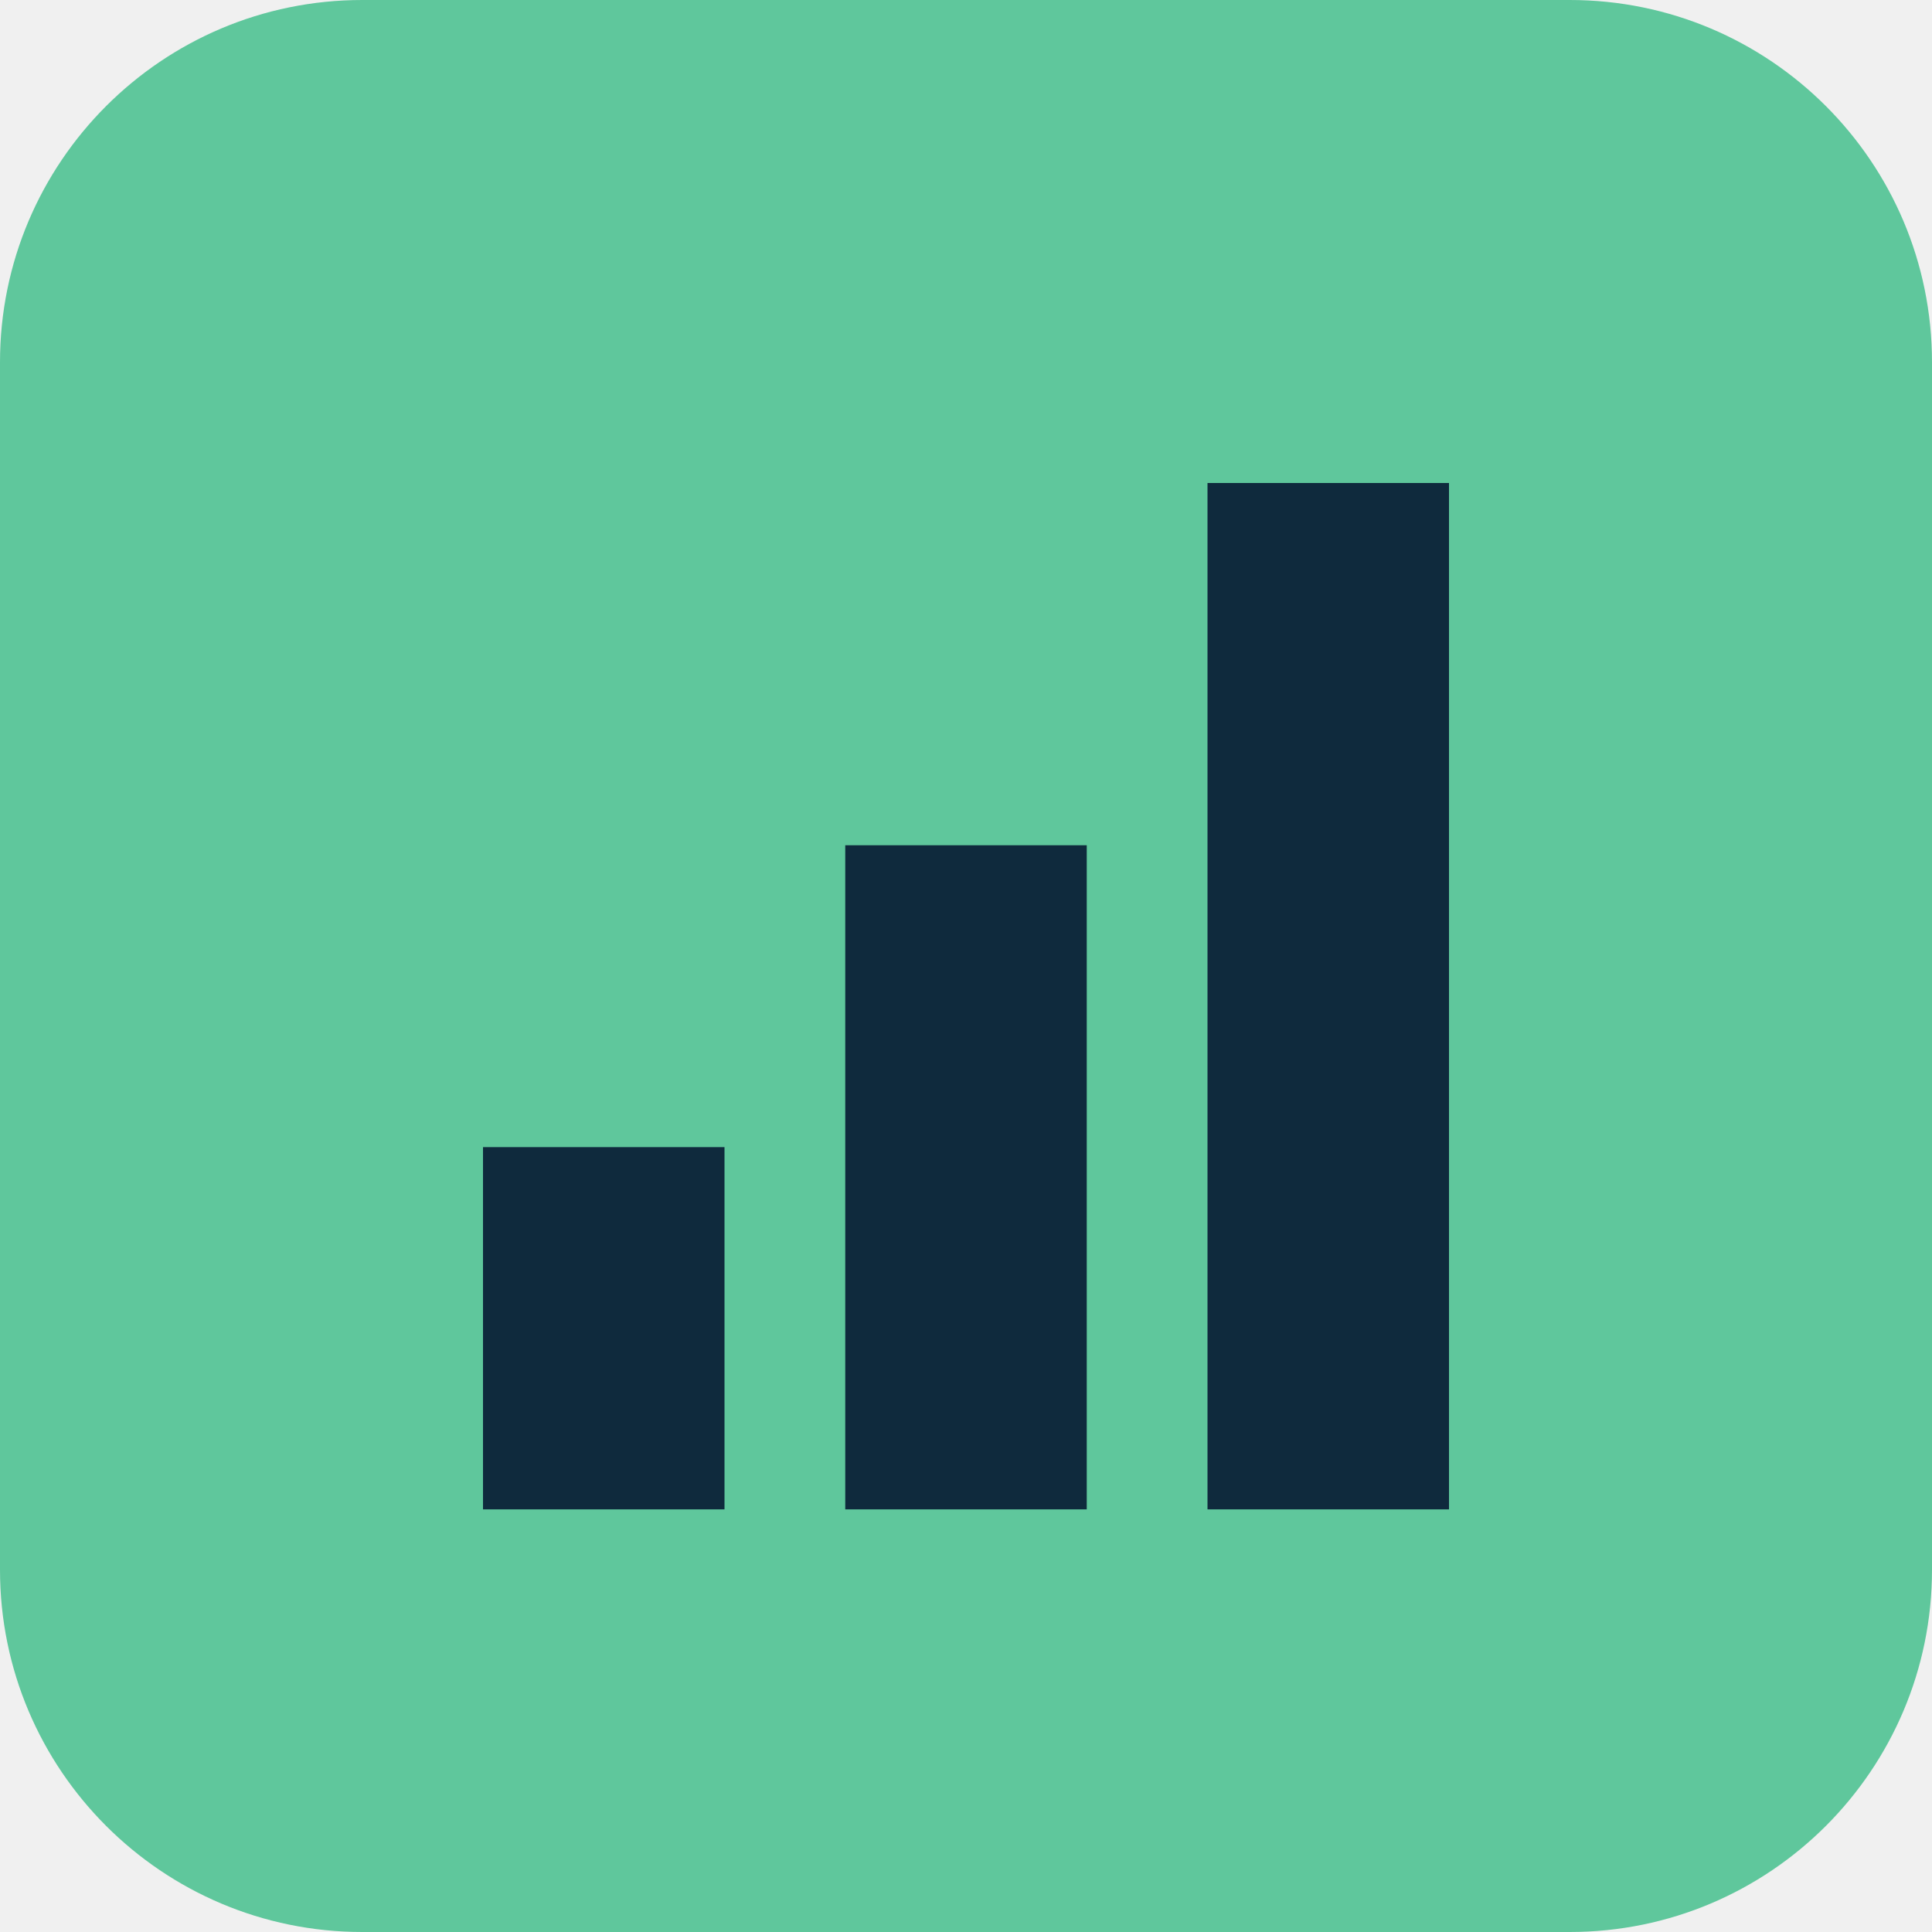
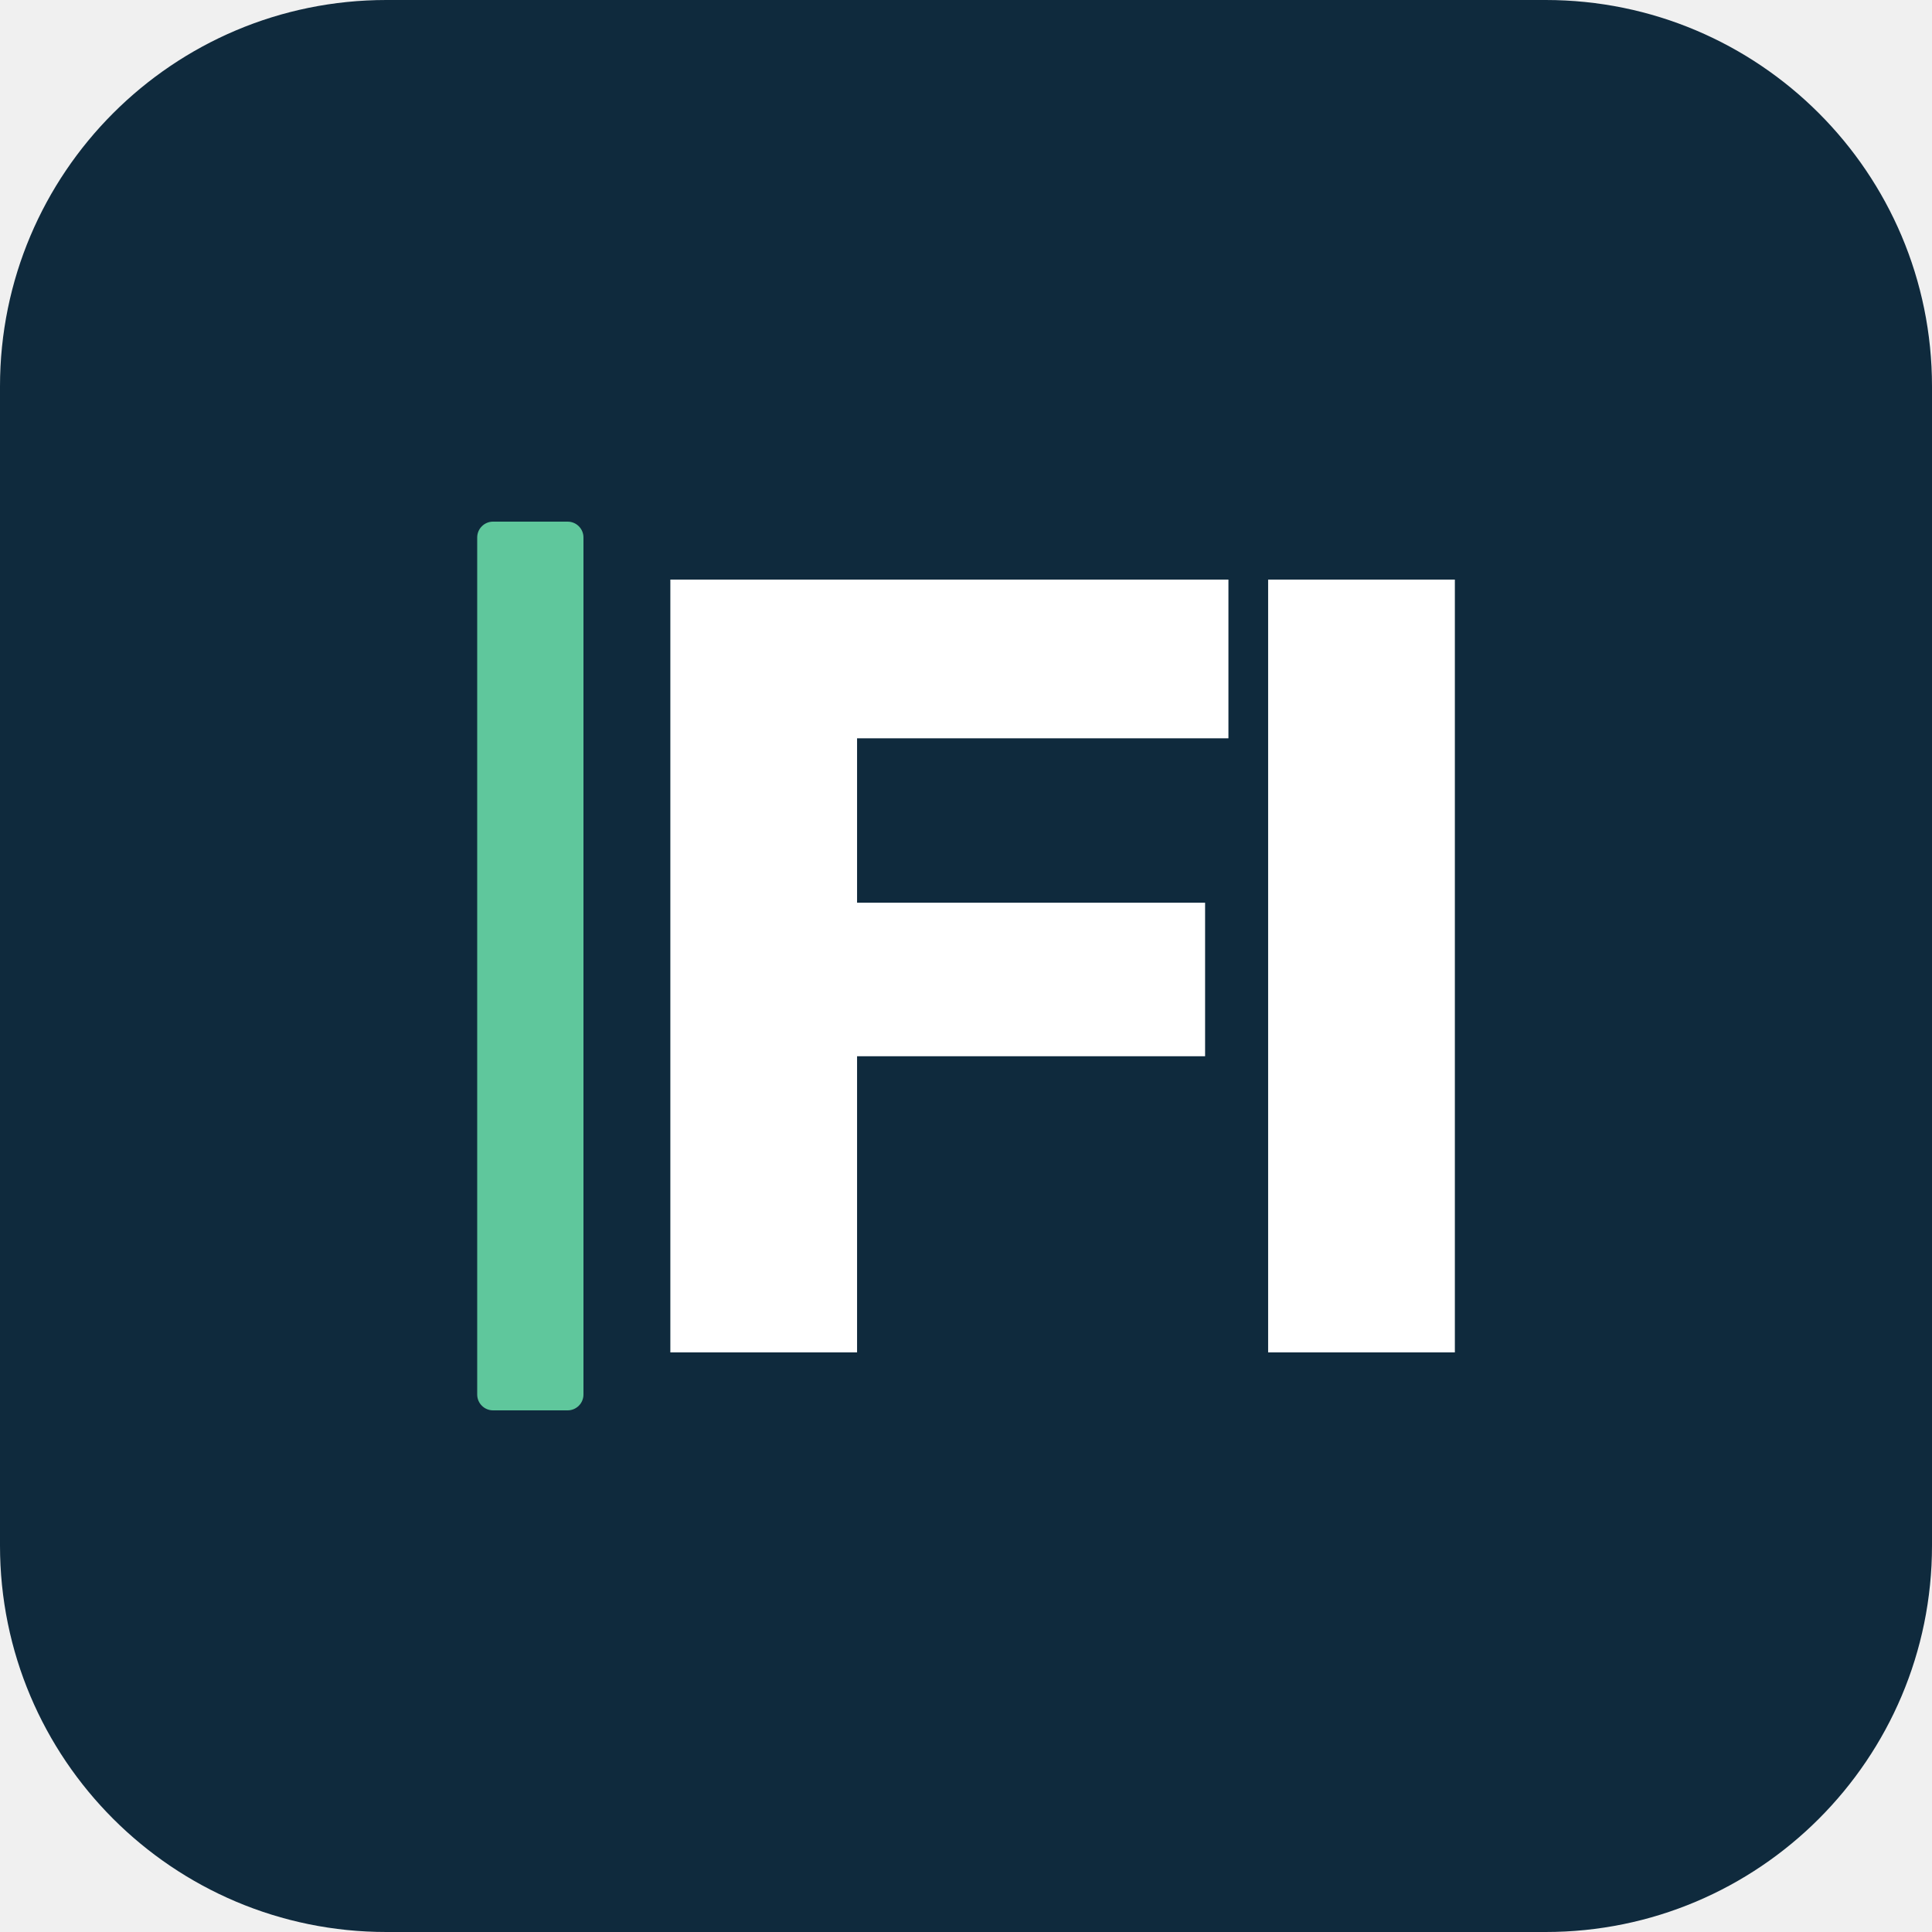
- <svg xmlns="http://www.w3.org/2000/svg" viewBox="0 0 32 32">
-   <rect width="32" height="32" rx="6" fill="#5FC79C" />
-   <rect x="8" y="19" width="4" height="6" fill="#0F2A3D" />
-   <rect x="14" y="14" width="4" height="11" fill="#0F2A3D" />
-   <rect x="20" y="8" width="4" height="17" fill="#0F2A3D" />
+ <svg xmlns="http://www.w3.org/2000/svg" viewBox="0 0 1000 1000" role="img" aria-label="Fintech Integrations">
+   <rect width="1000" height="1000" rx="200" fill="#0F2A3D" />
+   <rect x="247.0" y="270.0" width="55.0" height="460.0" rx="8.2" fill="#5FC79C" />
+   <g transform="translate(321.2 700.0) scale(0.26846)" fill="#FFFFFF">
+     <path d="M96 0.0H456V-571.0H1127V-867.0H456V-1184.0H1172V-1490.0H96ZM1608.547 -1490.0H1248.547V0.0H1608.547Z" />
+   </g>
</svg>
